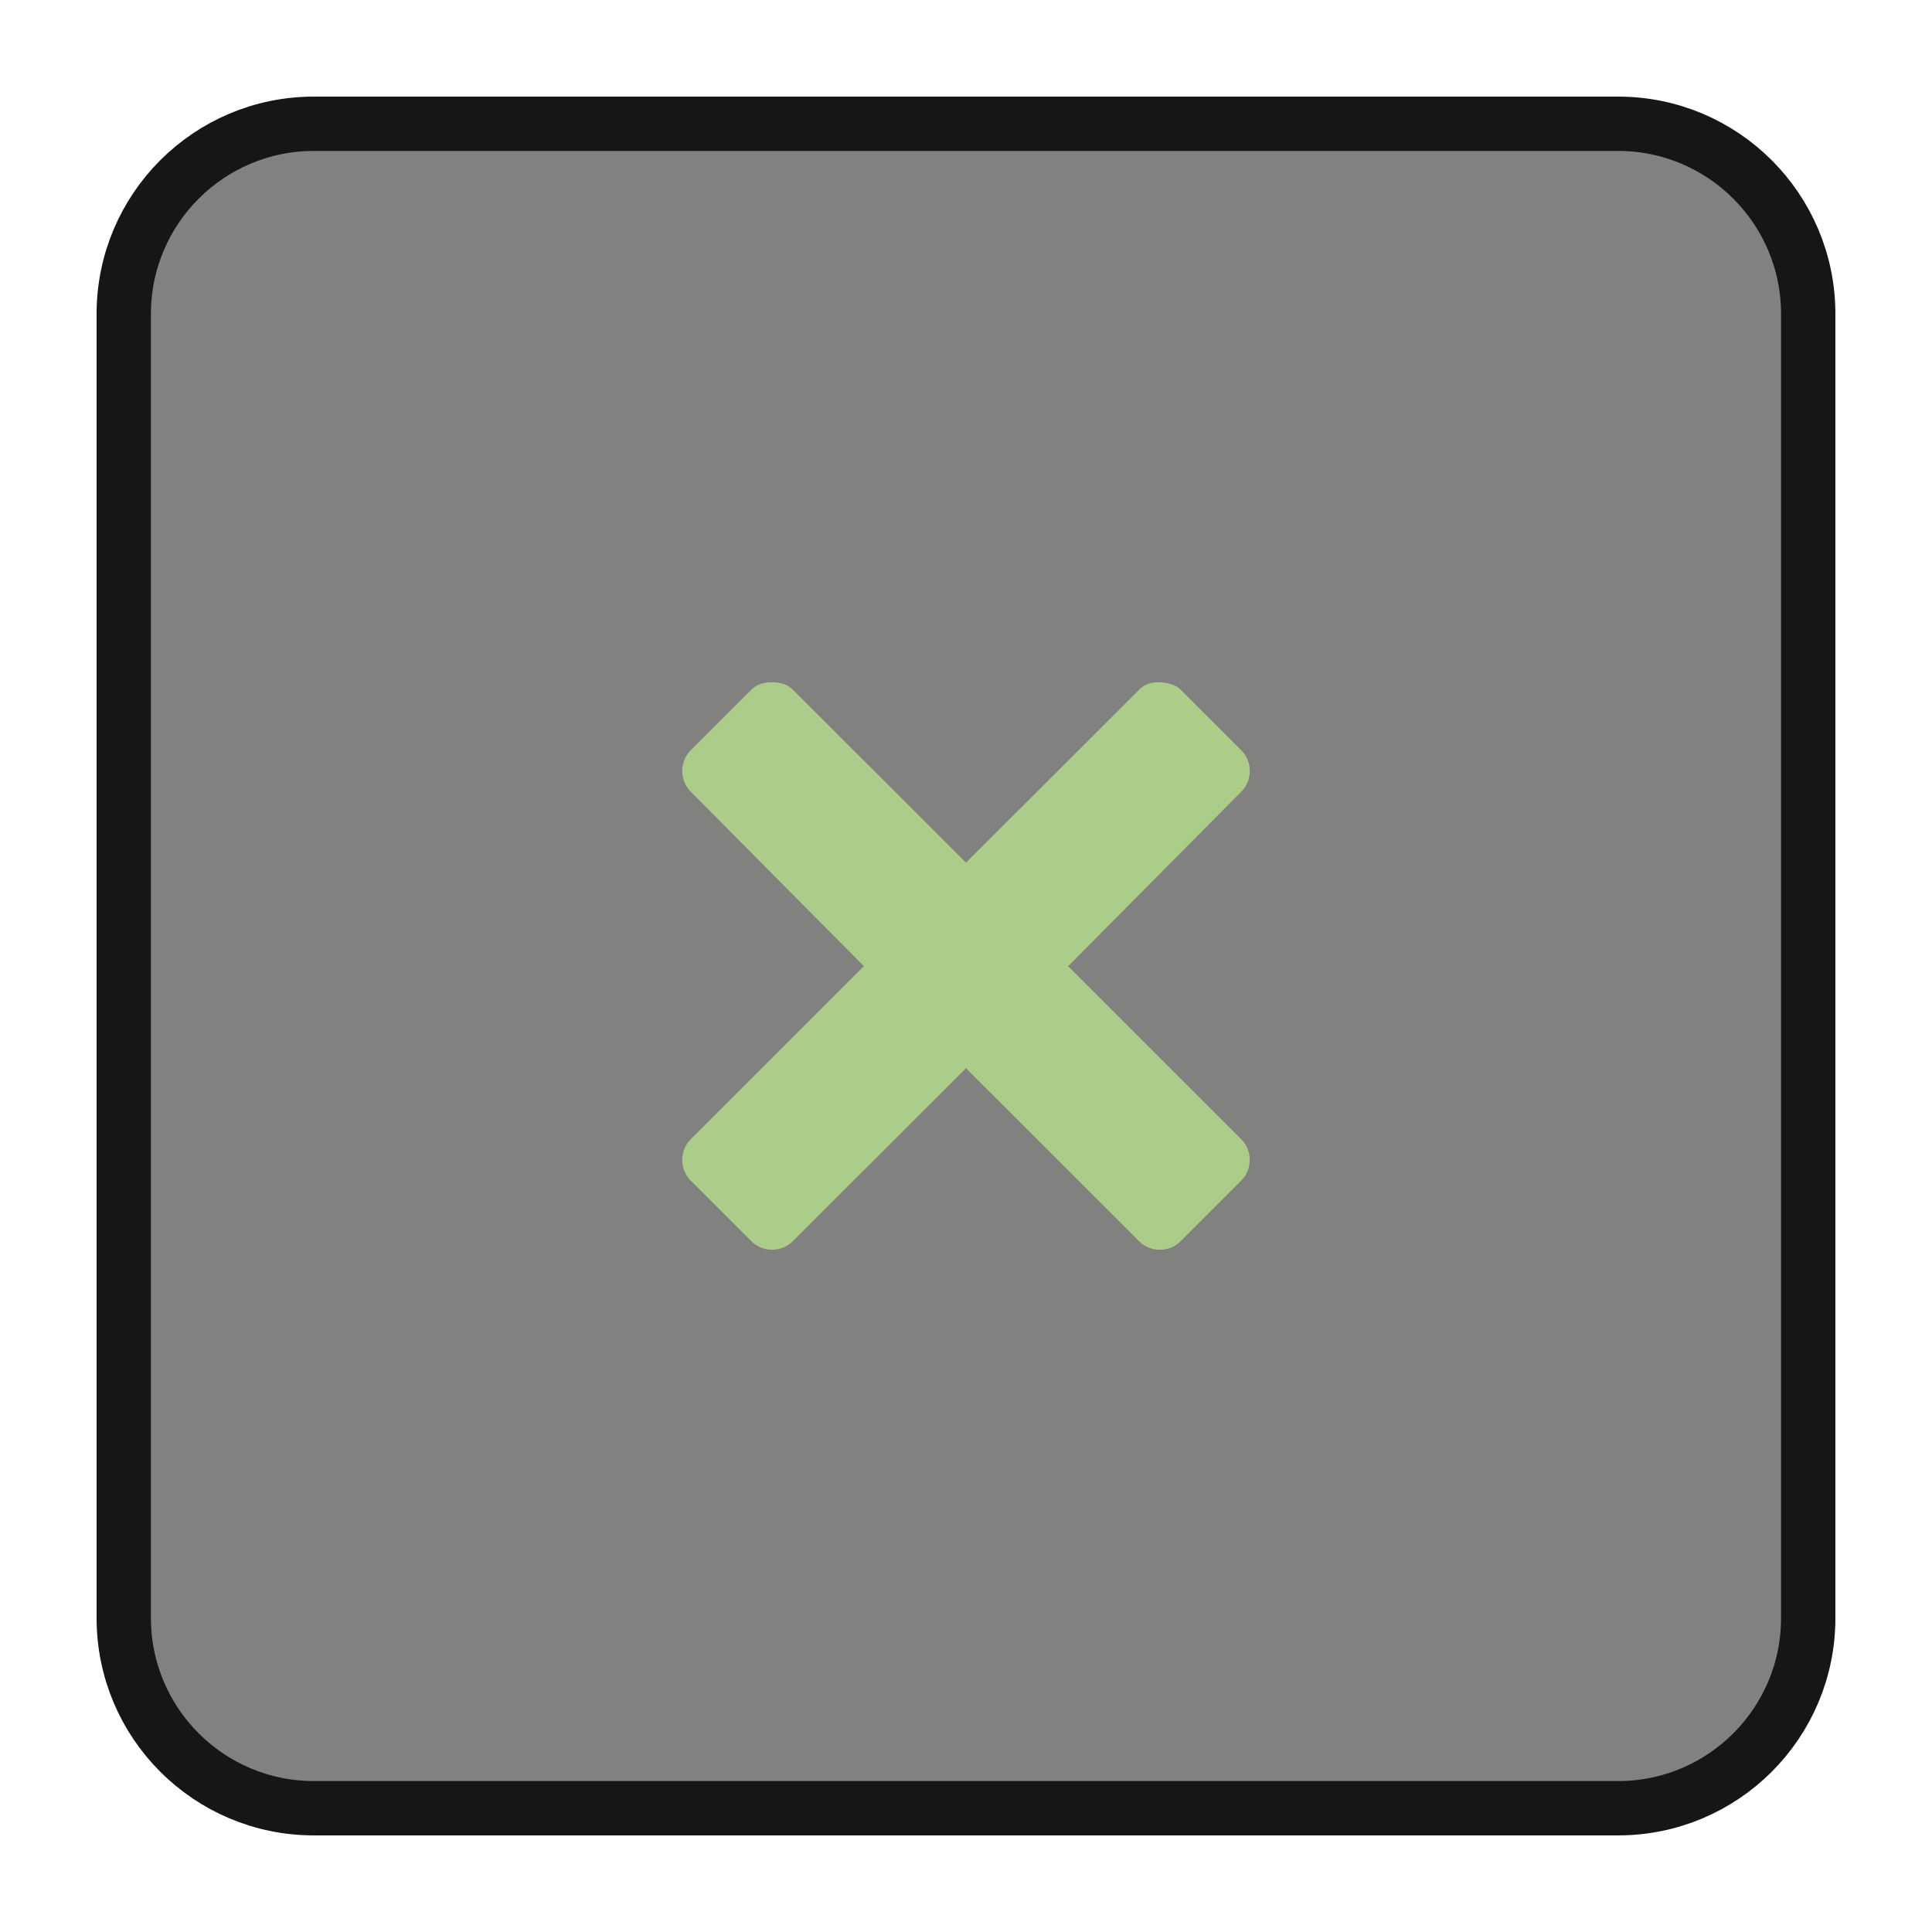
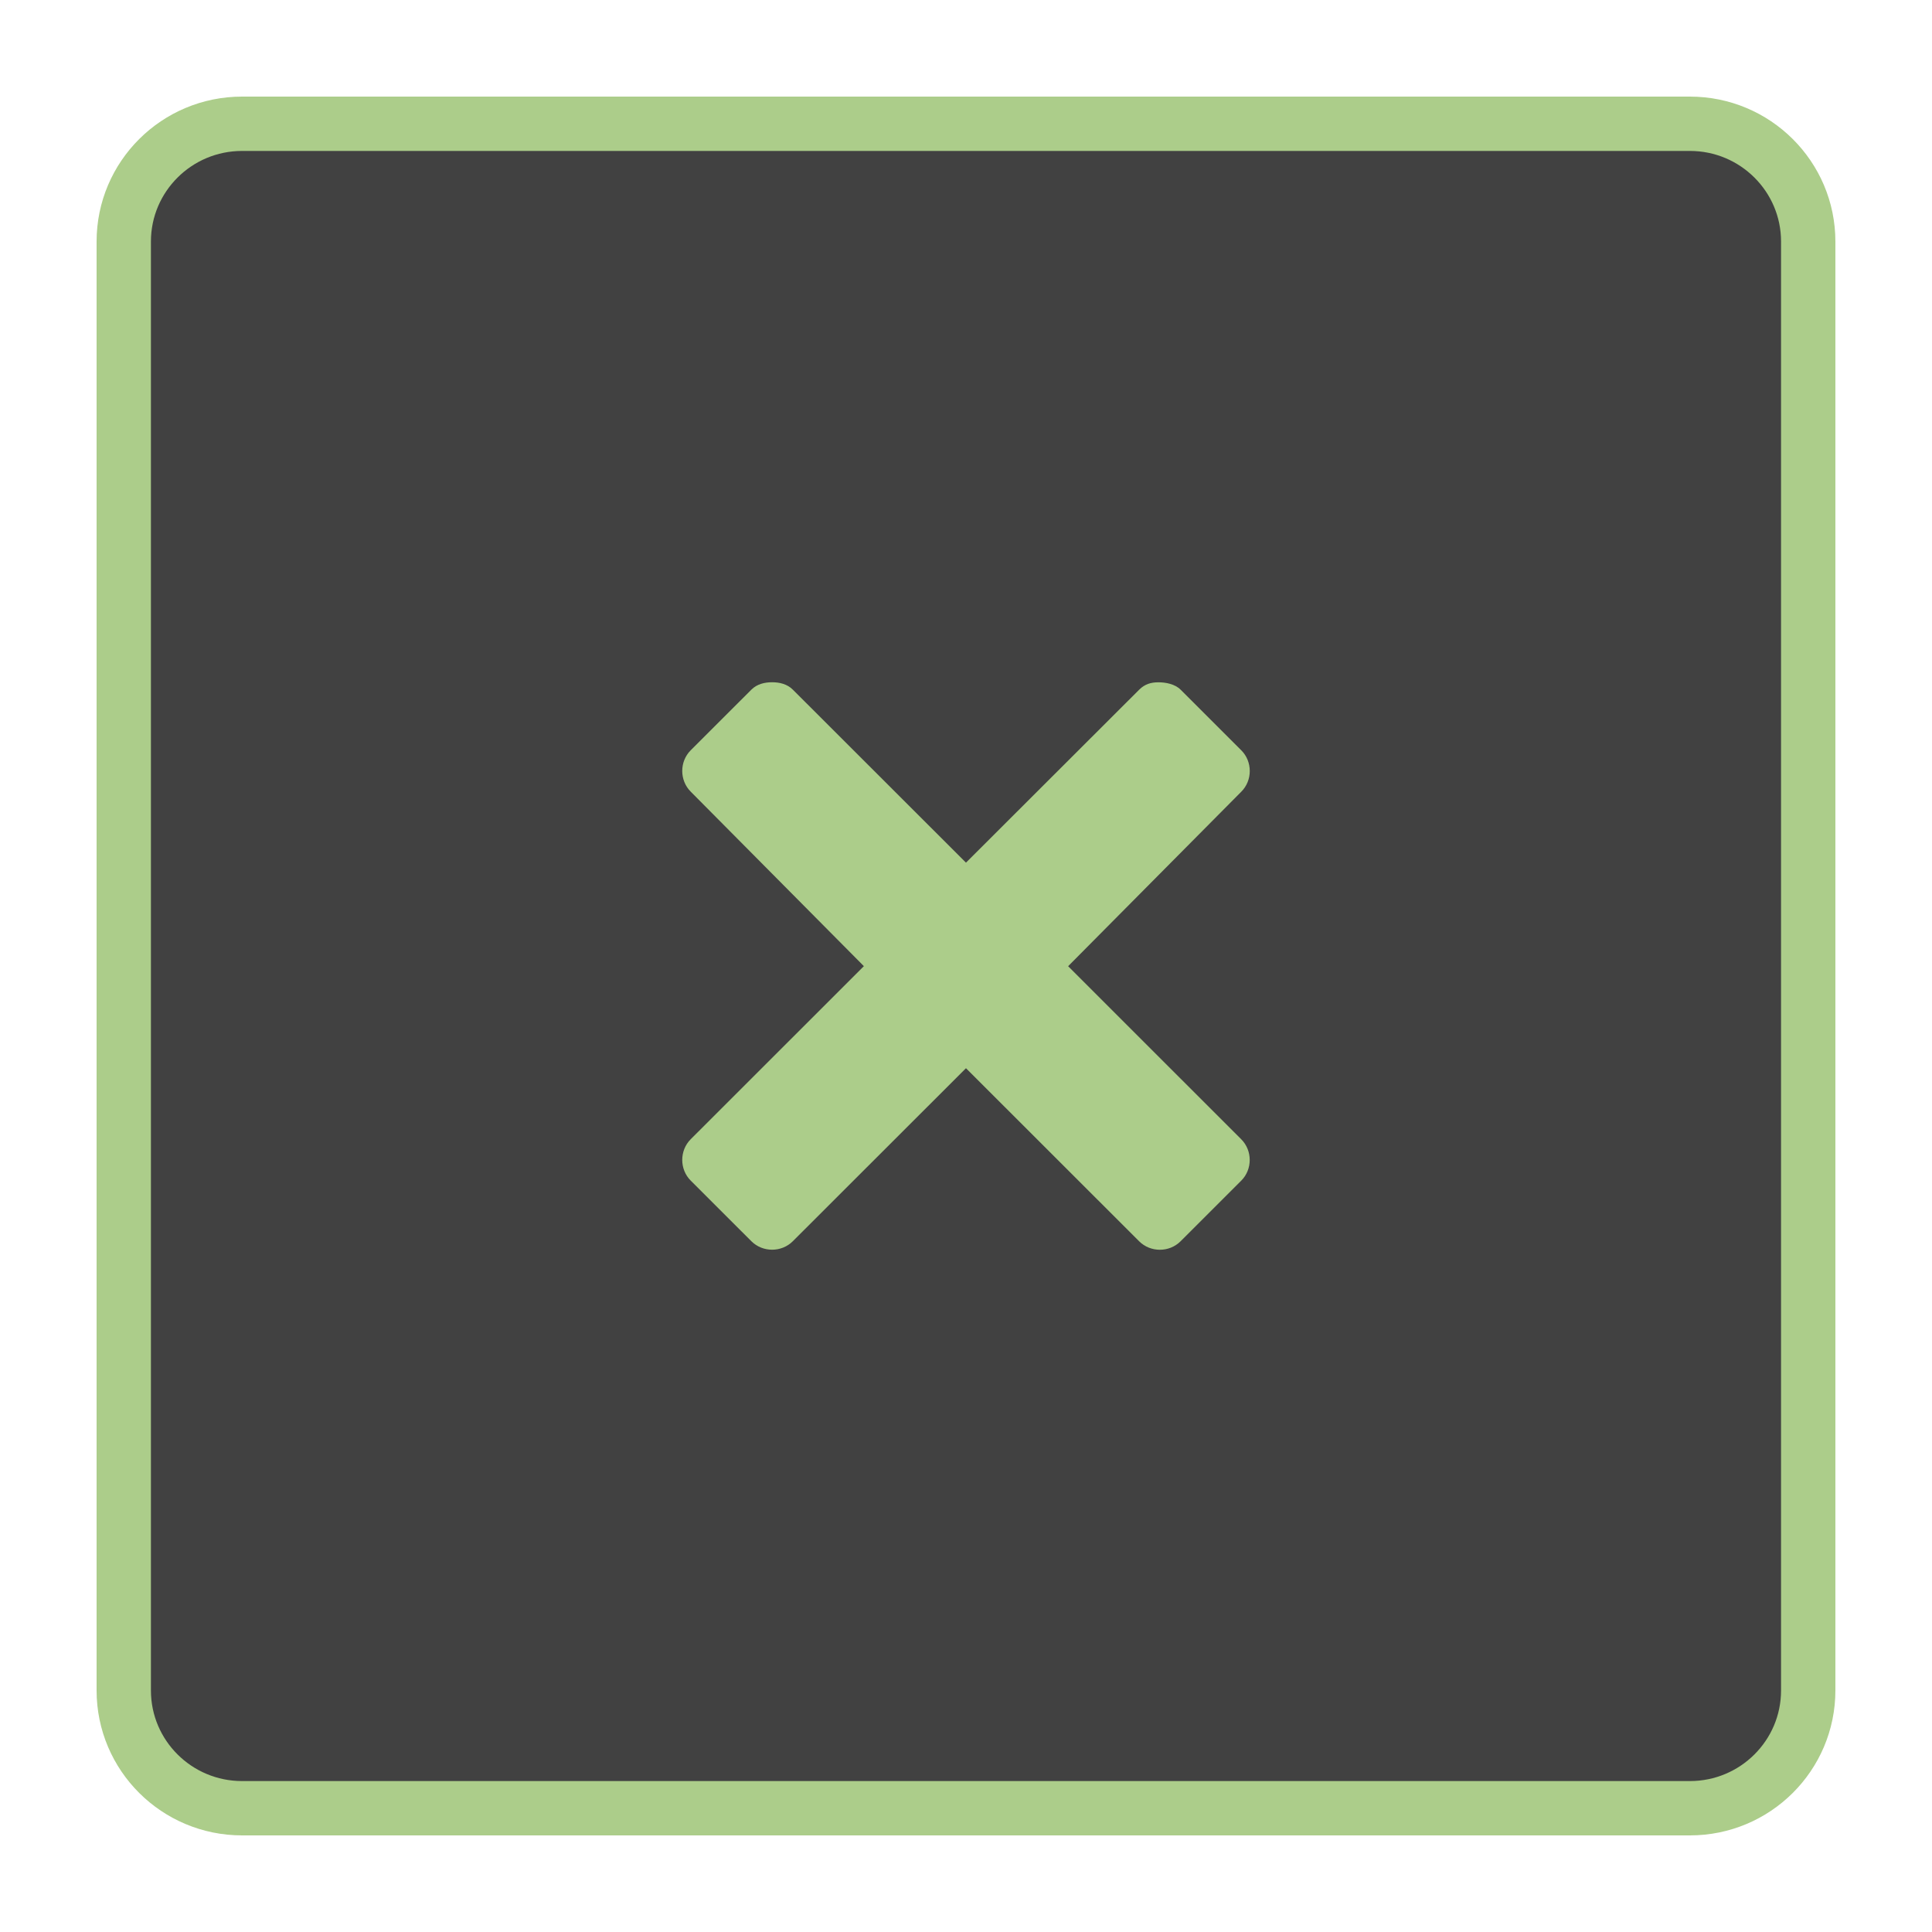
<svg xmlns="http://www.w3.org/2000/svg" width="40" height="40" id="svg3768" version="1.1">
  <defs id="defs3770">
    <clipPath clipPathUnits="userSpaceOnUse" id="clipPath3760">
      <rect style="fill:#3c3b37;fill-opacity:1;stroke:none" id="rect3762" width="32" height="32" x="1.8622208e-09" y="-4.8535156e-07" />
    </clipPath>
    <clipPath clipPathUnits="userSpaceOnUse" id="clipPath3764">
      <rect style="fill:#3c3b37;fill-opacity:1;stroke:none" id="rect3766" width="32" height="32" x="-0.044" y="32.064" />
    </clipPath>
  </defs>
  <g id="layer1" transform="translate(0.03125,-24.0625)">
-     <rect style="fill:#2e2d2a;fill-opacity:0.6;stroke:#161616;stroke-width:1.125;stroke-linecap:butt;stroke-linejoin:round;stroke-miterlimit:4;stroke-opacity:1;stroke-dasharray:none" id="rect4910" width="34.875" height="34.875" x="2.531" y="26.625" rx="3.937" ry="3.937" />
+     <rect style="fill:#000000;fill-opacity:0.745;stroke:#accd8a;stroke-width:1.125;stroke-linecap:butt;stroke-linejoin:round;stroke-miterlimit:4;stroke-dasharray:none;stroke-opacity:1" id="rect4910" width="34.875" height="34.875" x="2.531" y="26.625" rx="2.45" ry="2.439" />
  </g>
  <g id="layer2" transform="translate(-0.01244,8.001328)">
    <path style="color:#000000;fill:#accd8a;fill-opacity:1;fill-rule:nonzero;stroke:#000000;stroke-width:0;stroke-linejoin:round;stroke-miterlimit:4;stroke-opacity:1;stroke-dasharray:none;marker:none;visibility:visible;display:inline;overflow:visible;enable-background:accumulate" d="m 15.998,6.124 c -0.153,0 -0.312,0.036 -0.429,0.153 l -1.256,1.255 c -0.234,0.234 -0.234,0.623 0,0.857 l 3.585,3.613 -3.585,3.583 c -0.234,0.234 -0.234,0.623 0,0.857 l 1.256,1.255 c 0.234,0.234 0.624,0.234 0.858,0 l 3.585,-3.582 3.585,3.583 c 0.234,0.234 0.624,0.234 0.858,0 l 1.256,-1.255 c 0.234,-0.234 0.234,-0.623 0,-0.857 L 22.127,12.003 25.712,8.39 c 0.234,-0.234 0.234,-0.623 0,-0.857 l -1.256,-1.255 c -0.117,-0.117 -0.307,-0.153 -0.46,-0.153 -0.153,0 -0.281,0.036 -0.398,0.153 L 20.012,9.859 16.427,6.277 C 16.31,6.16 16.151,6.124 15.998,6.124 z" id="rect2987" />
  </g>
</svg>
